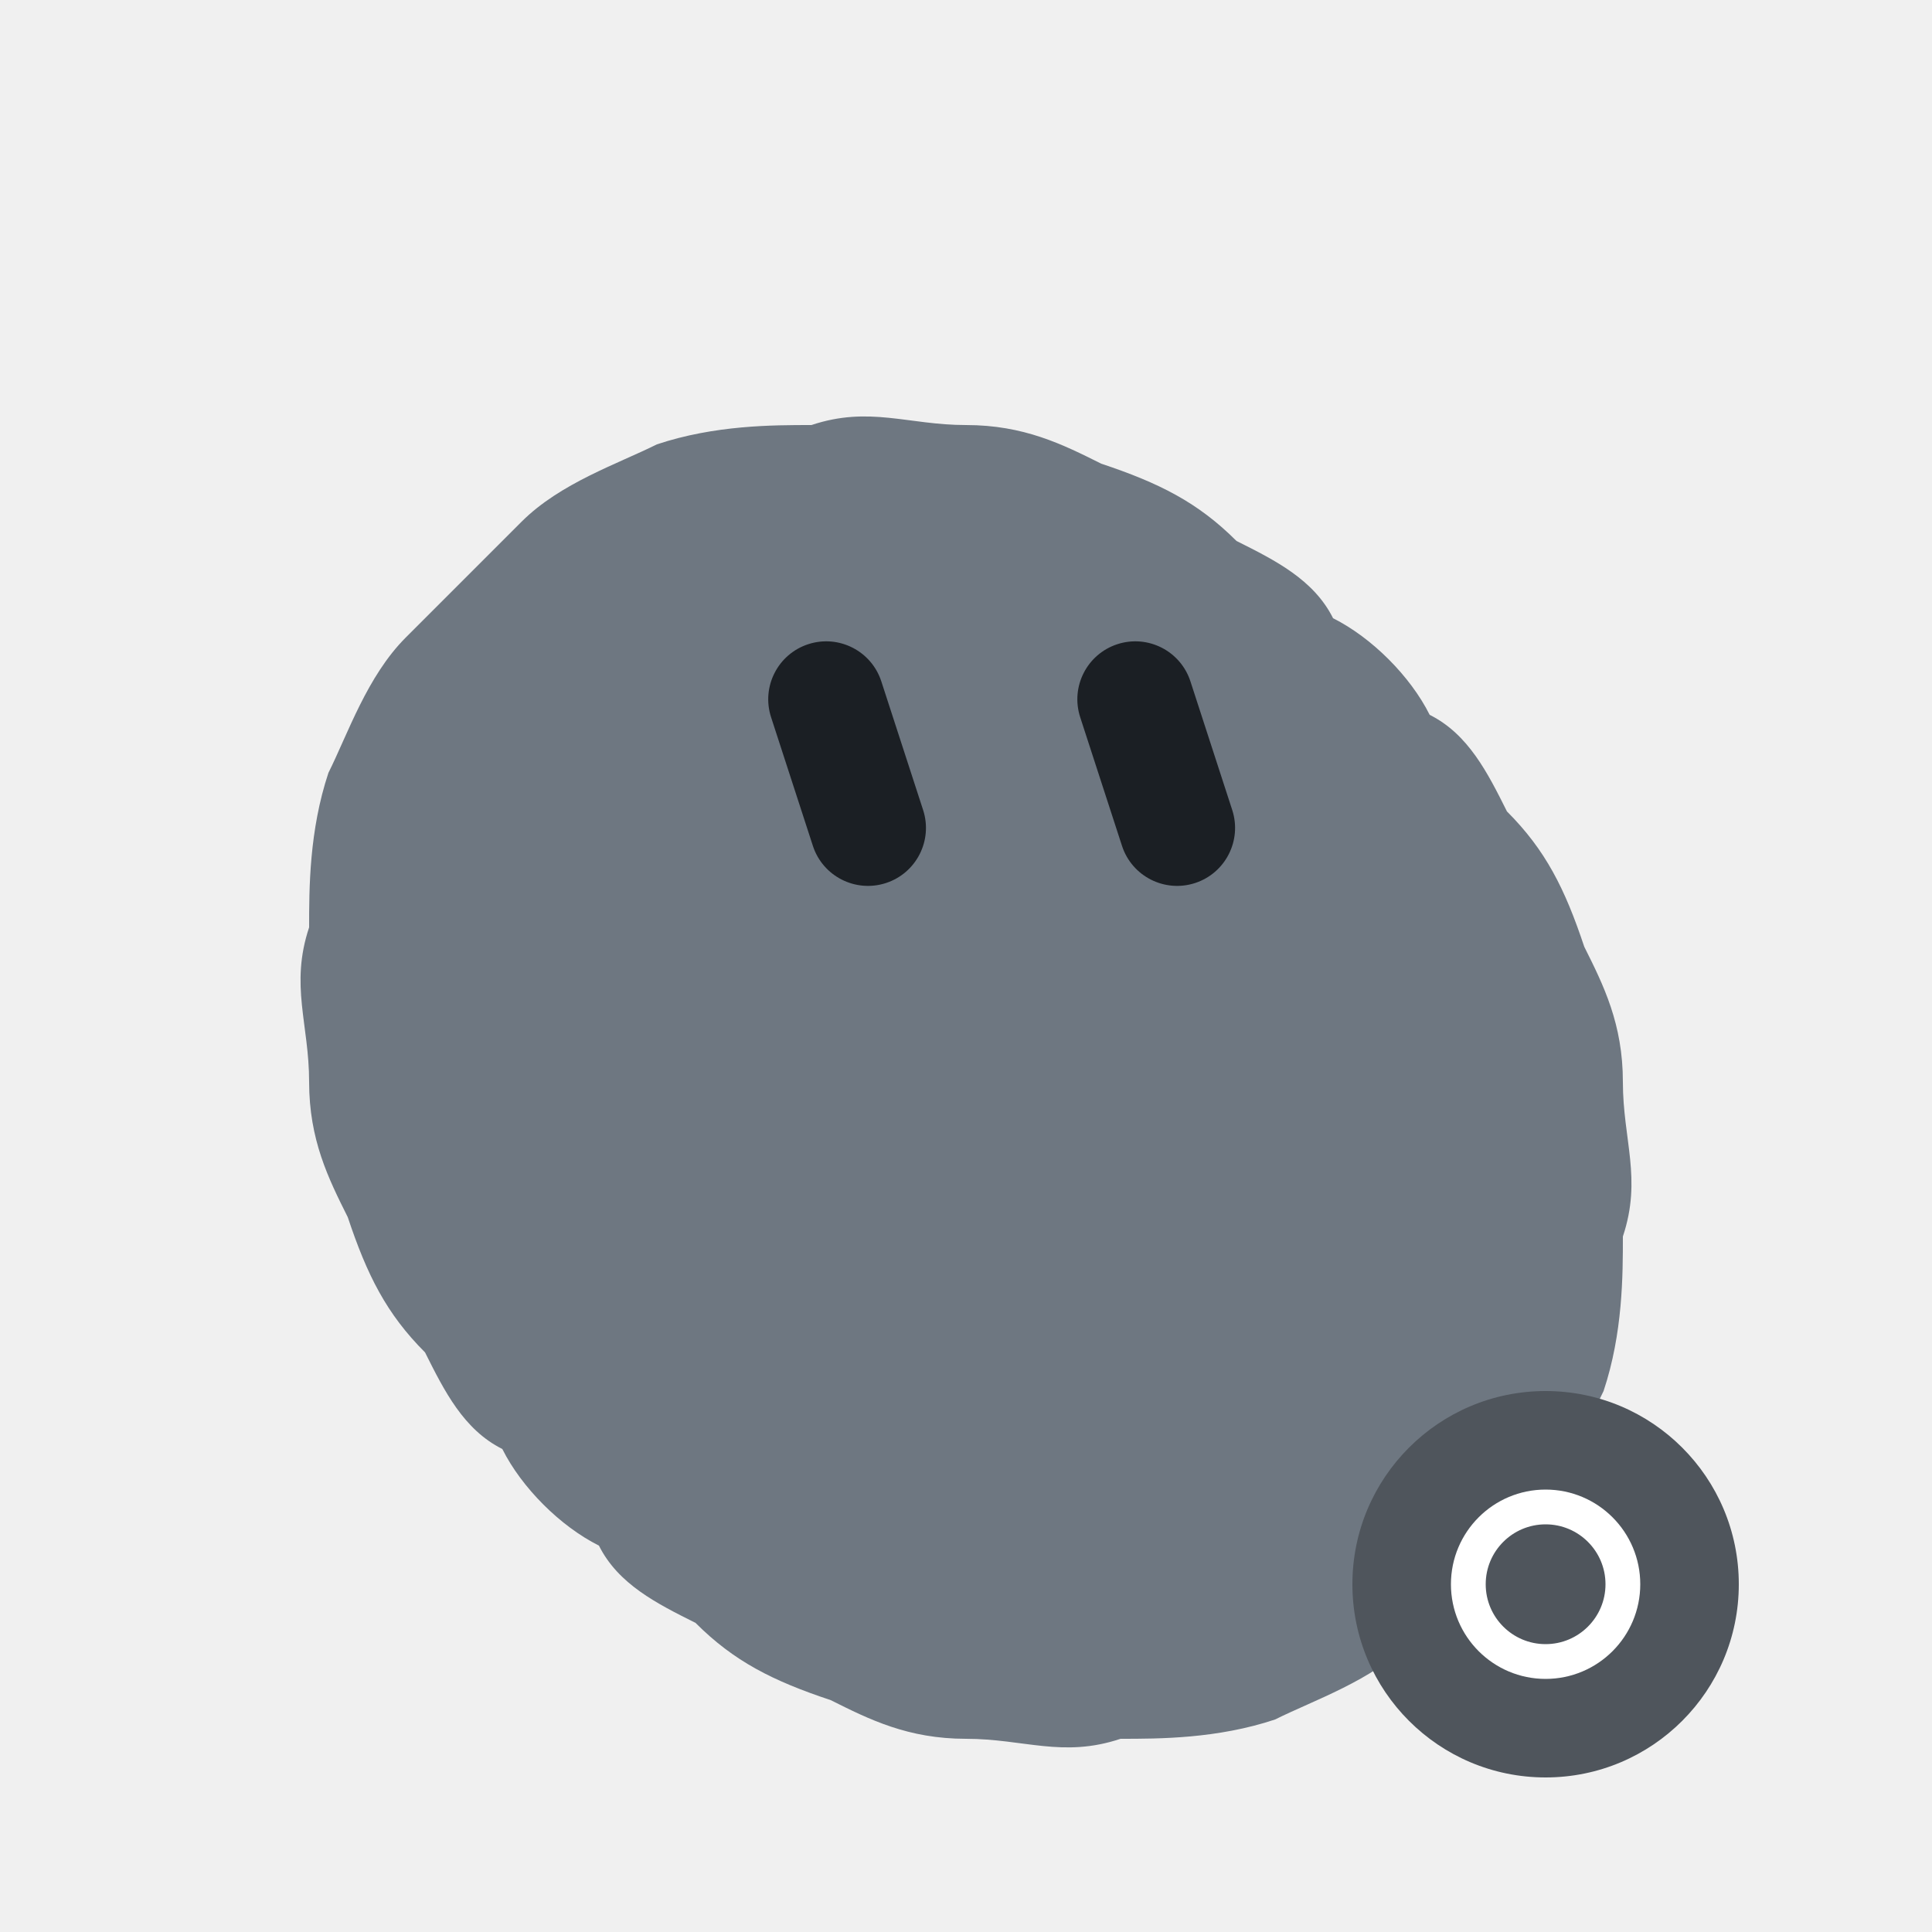
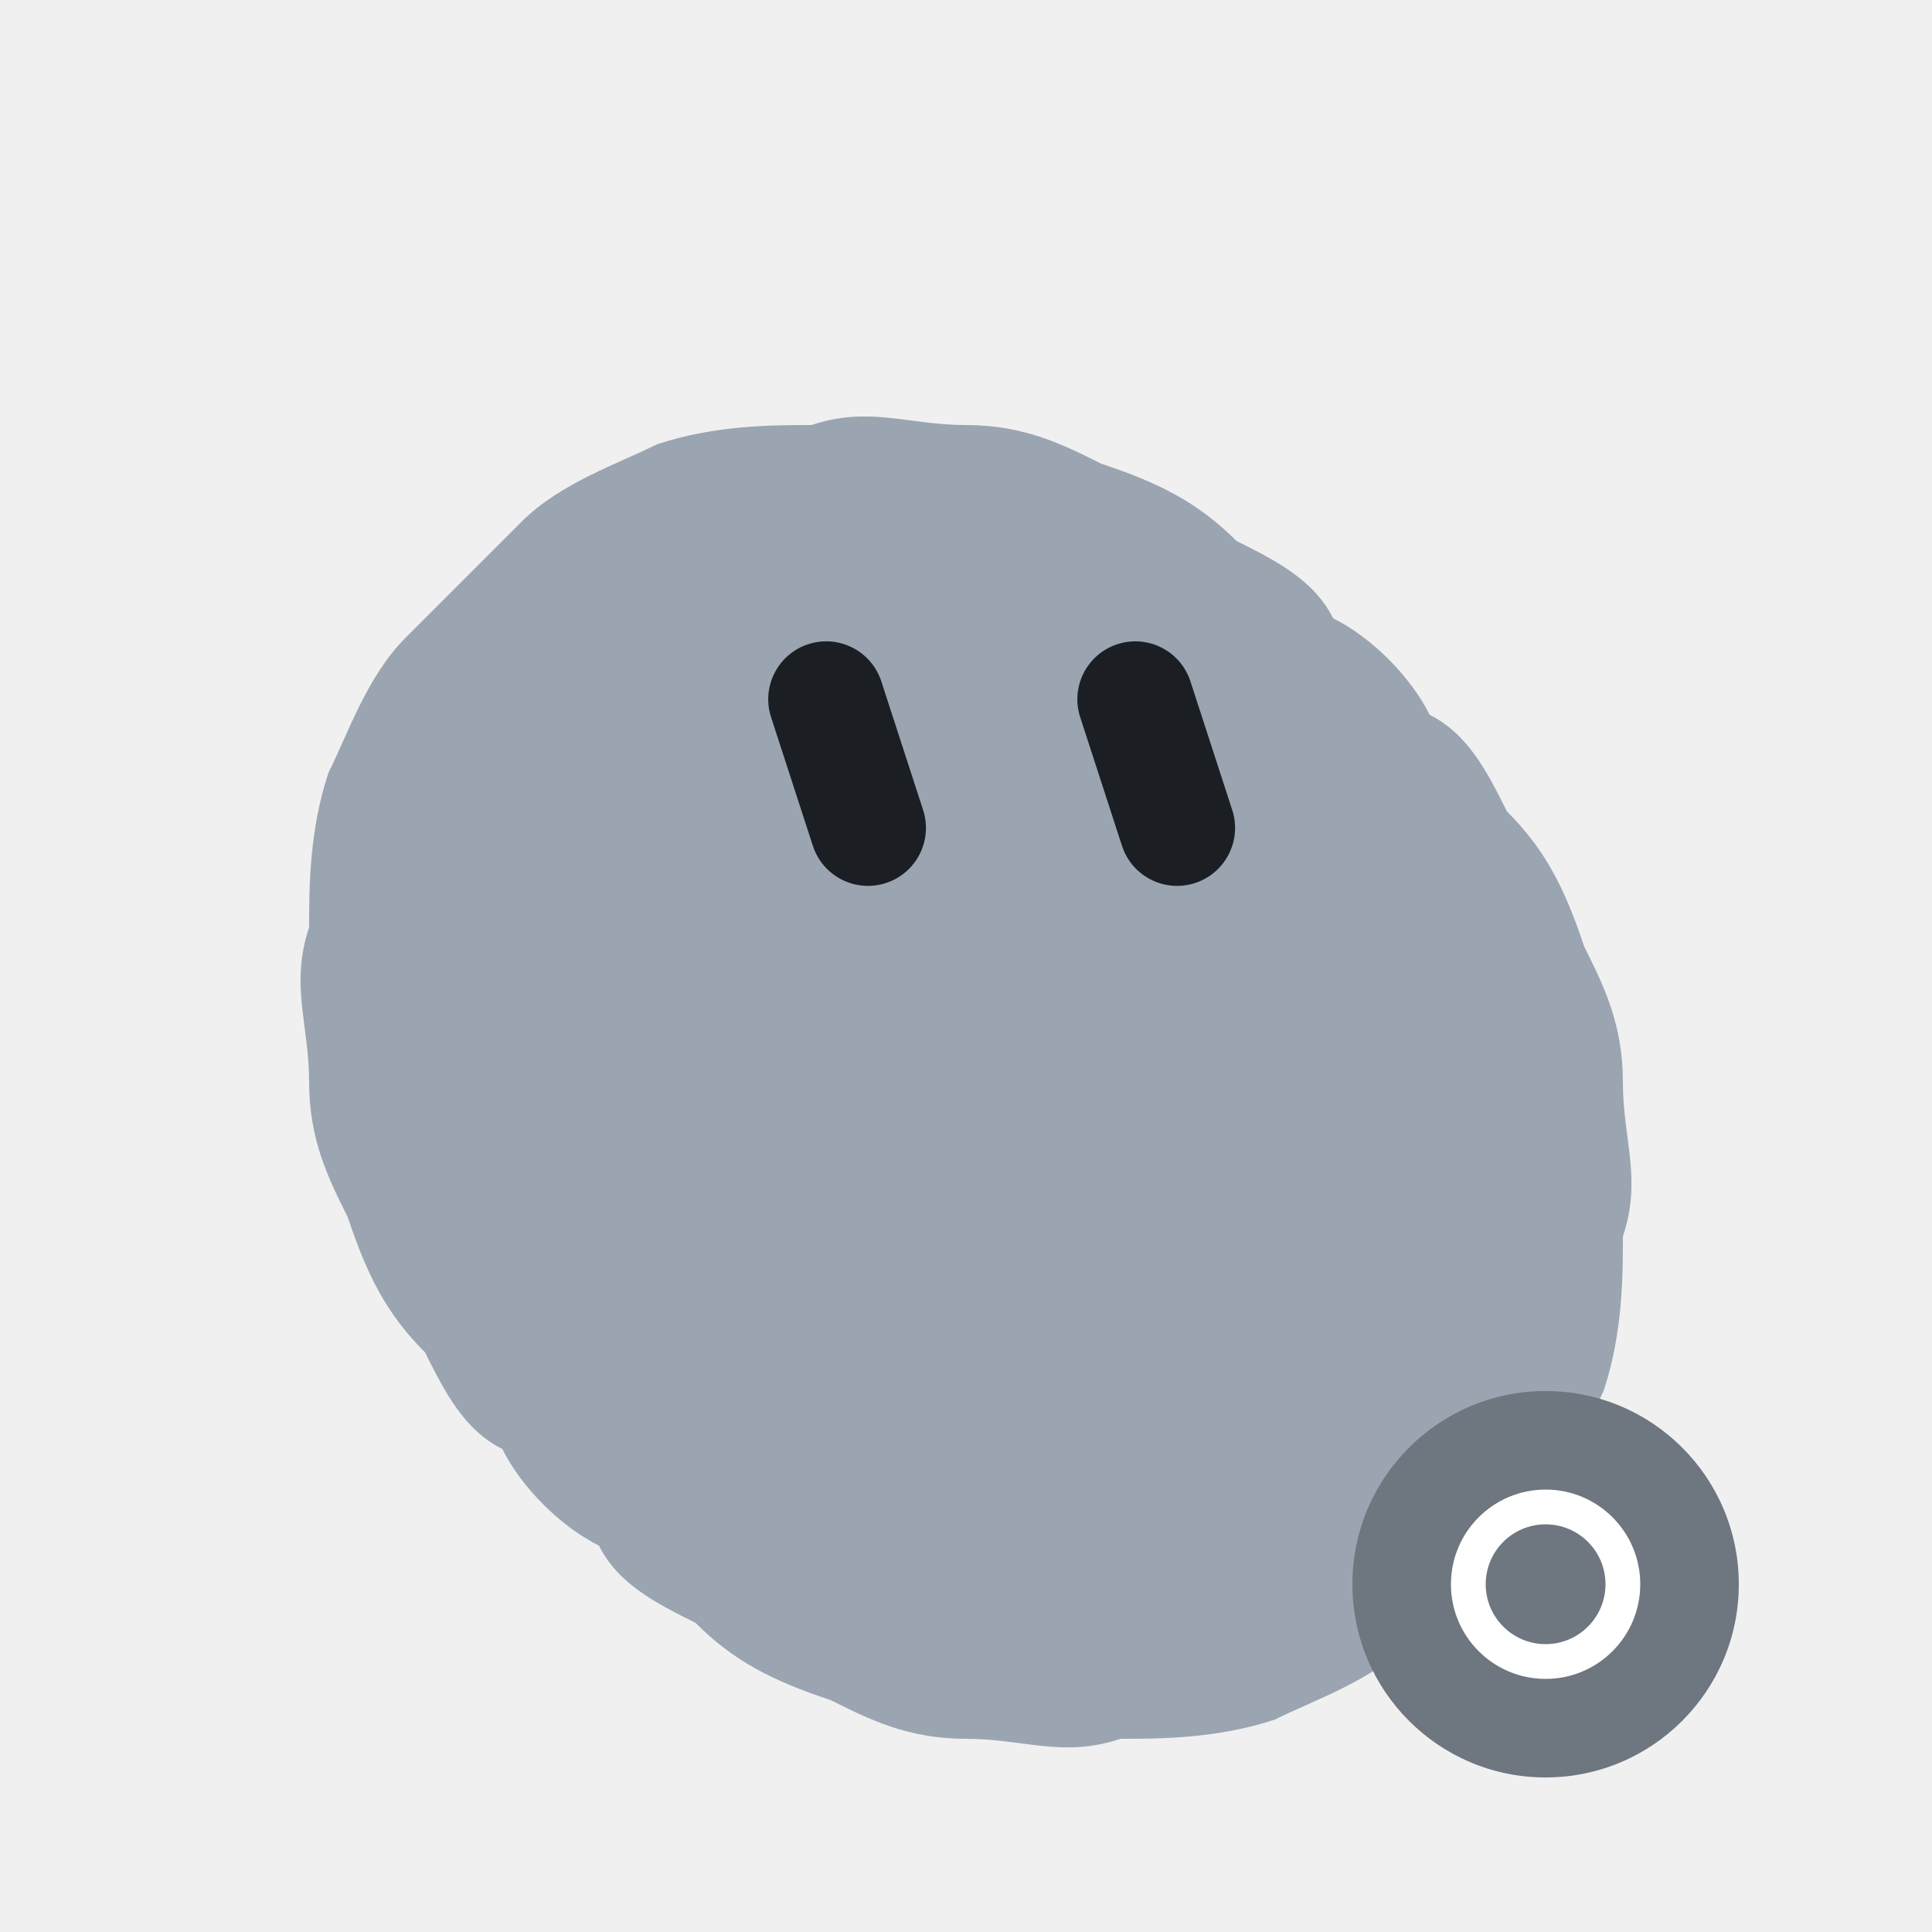
<svg xmlns="http://www.w3.org/2000/svg" viewBox="0 0 100 100" role="img" aria-label="Core: a bean-shaped data blob">
  <style>.b{animation:q 4.6s ease-in-out infinite;transform-origin:50px 90px}.e{animation:k 4s 0.2s infinite;transform-box:fill-box;transform-origin:center}@keyframes q{50%{transform:translateY(-3px) scale(1.03,.97)}}@keyframes k{0%,92%,100%{transform:scaleY(1)}96%{transform:scaleY(.15)}}@media(prefers-reduced-motion:reduce){.b,.e{animation:none}}</style>
  <g class="b">
-     <path d="M84 56C84 59 85 61 84 64C84 66 84 69 83 72C82 74 81 77 79 79C77 81 75 83 73 85C71 87 68 88 66 89C63 90 60 90 58 90C55 91 53 90 50 90C47 90 45 89 43 88C40 87 38 86 36 84C34 83 32 82 31 80C29 79 27 77 26 75C24 74 23 72 22 70C20 68 19 66 18 63C17 61 16 59 16 56C16 53 15 51 16 48C16 46 16 43 17 40C18 38 19 35 21 33C23 31 25 29 27 27C29 25 32 24 34 23C37 22 40 22 42 22C45 21 47 22 50 22C53 22 55 23 57 24C60 25 62 26 64 28C66 29 68 30 69 32C71 33 73 35 74 37C76 38 77 40 78 42C80 44 81 46 82 49C83 51 84 53 84 56Z" fill="#6e7781" />
+     <path d="M84 56C84 59 85 61 84 64C84 66 84 69 83 72C82 74 81 77 79 79C77 81 75 83 73 85C71 87 68 88 66 89C63 90 60 90 58 90C55 91 53 90 50 90C47 90 45 89 43 88C40 87 38 86 36 84C34 83 32 82 31 80C29 79 27 77 26 75C24 74 23 72 22 70C20 68 19 66 18 63C17 61 16 59 16 56C16 53 15 51 16 48C16 46 16 43 17 40C18 38 19 35 21 33C23 31 25 29 27 27C29 25 32 24 34 23C37 22 40 22 42 22C45 21 47 22 50 22C53 22 55 23 57 24C60 25 62 26 64 28C66 29 68 30 69 32C71 33 73 35 74 37C76 38 77 40 78 42C80 44 81 46 82 49C83 51 84 53 84 56Z" fill="#9aa5b1" />
    <g transform="rotate(-18 44 40)">
      <rect class="e" x="41" y="33" width="6" height="13" rx="3" fill="#1b1f24" />
    </g>
    <g transform="rotate(-18 60 40)">
      <rect class="e" x="57" y="33" width="6" height="13" rx="3" fill="#1b1f24" />
    </g>
    <g transform="translate(80 82)">
-       <circle r="10" fill="#4f555c" />
+       <circle r="10" fill="#6e767f" />
      <path d="M-4 0a4 4 0 1 0 8 0a4 4 0 1 0-8 0" fill="none" stroke="#fff" stroke-width="1.8" stroke-linecap="round" stroke-linejoin="round" />
    </g>
  </g>
</svg>
